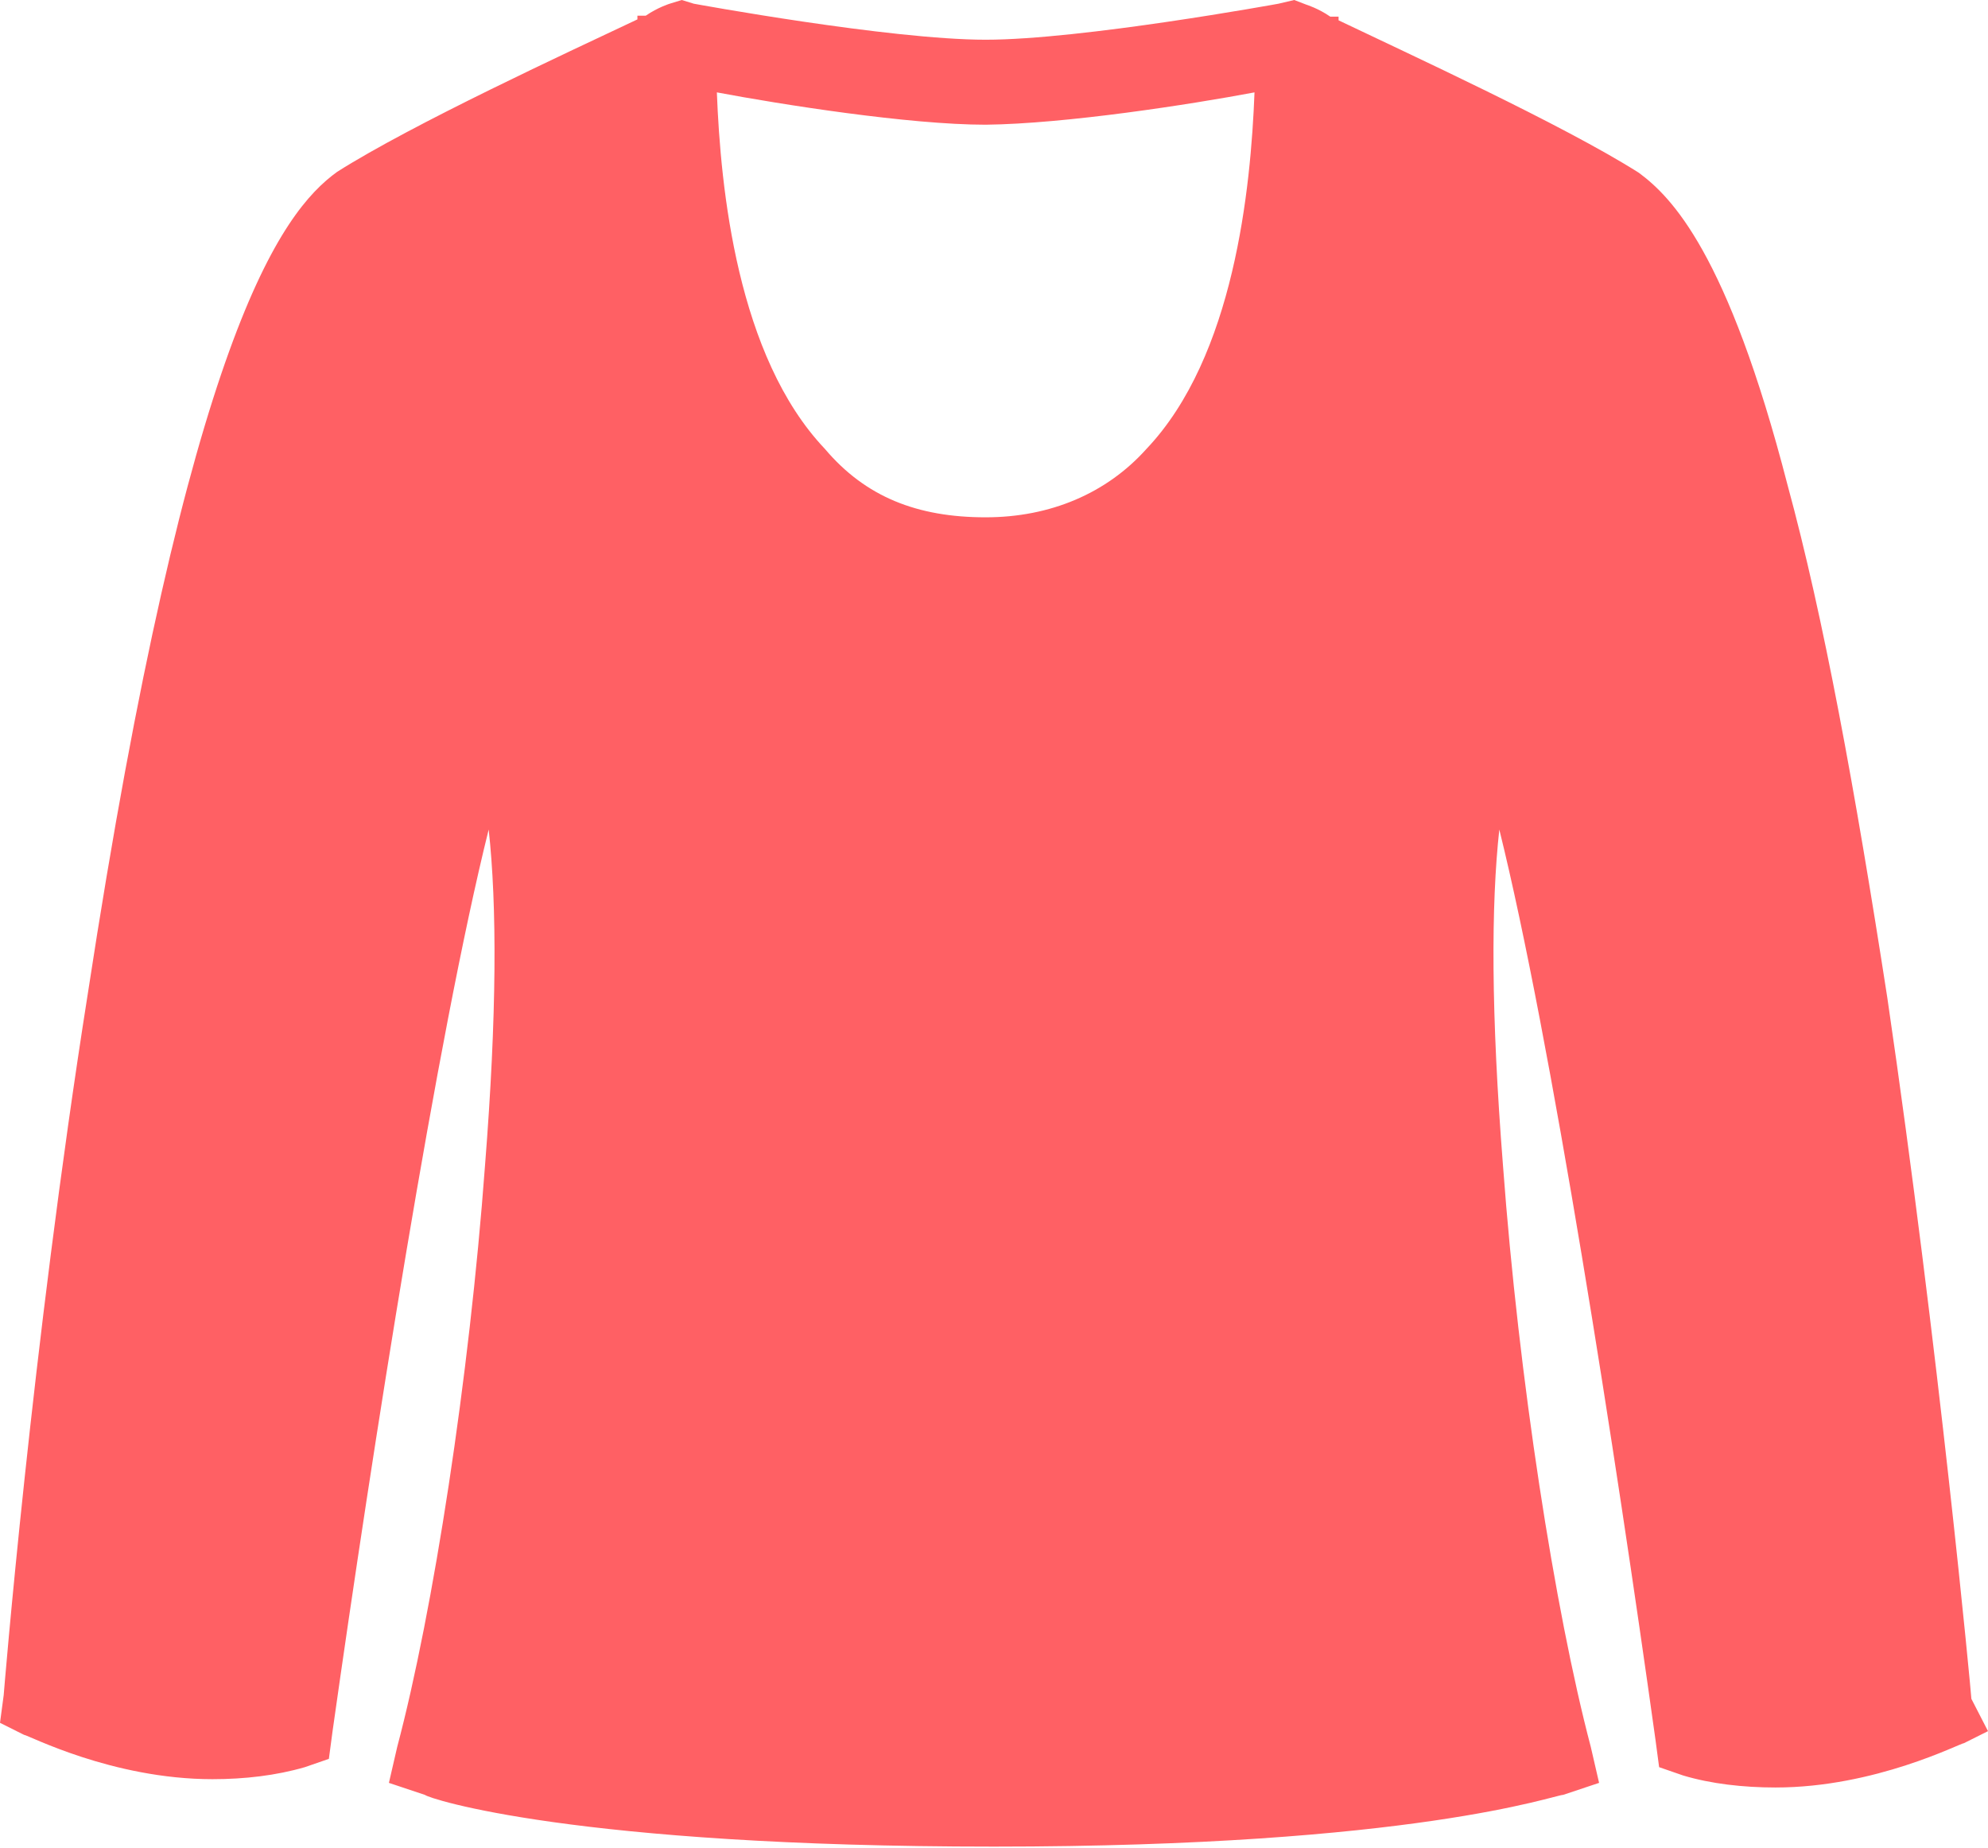
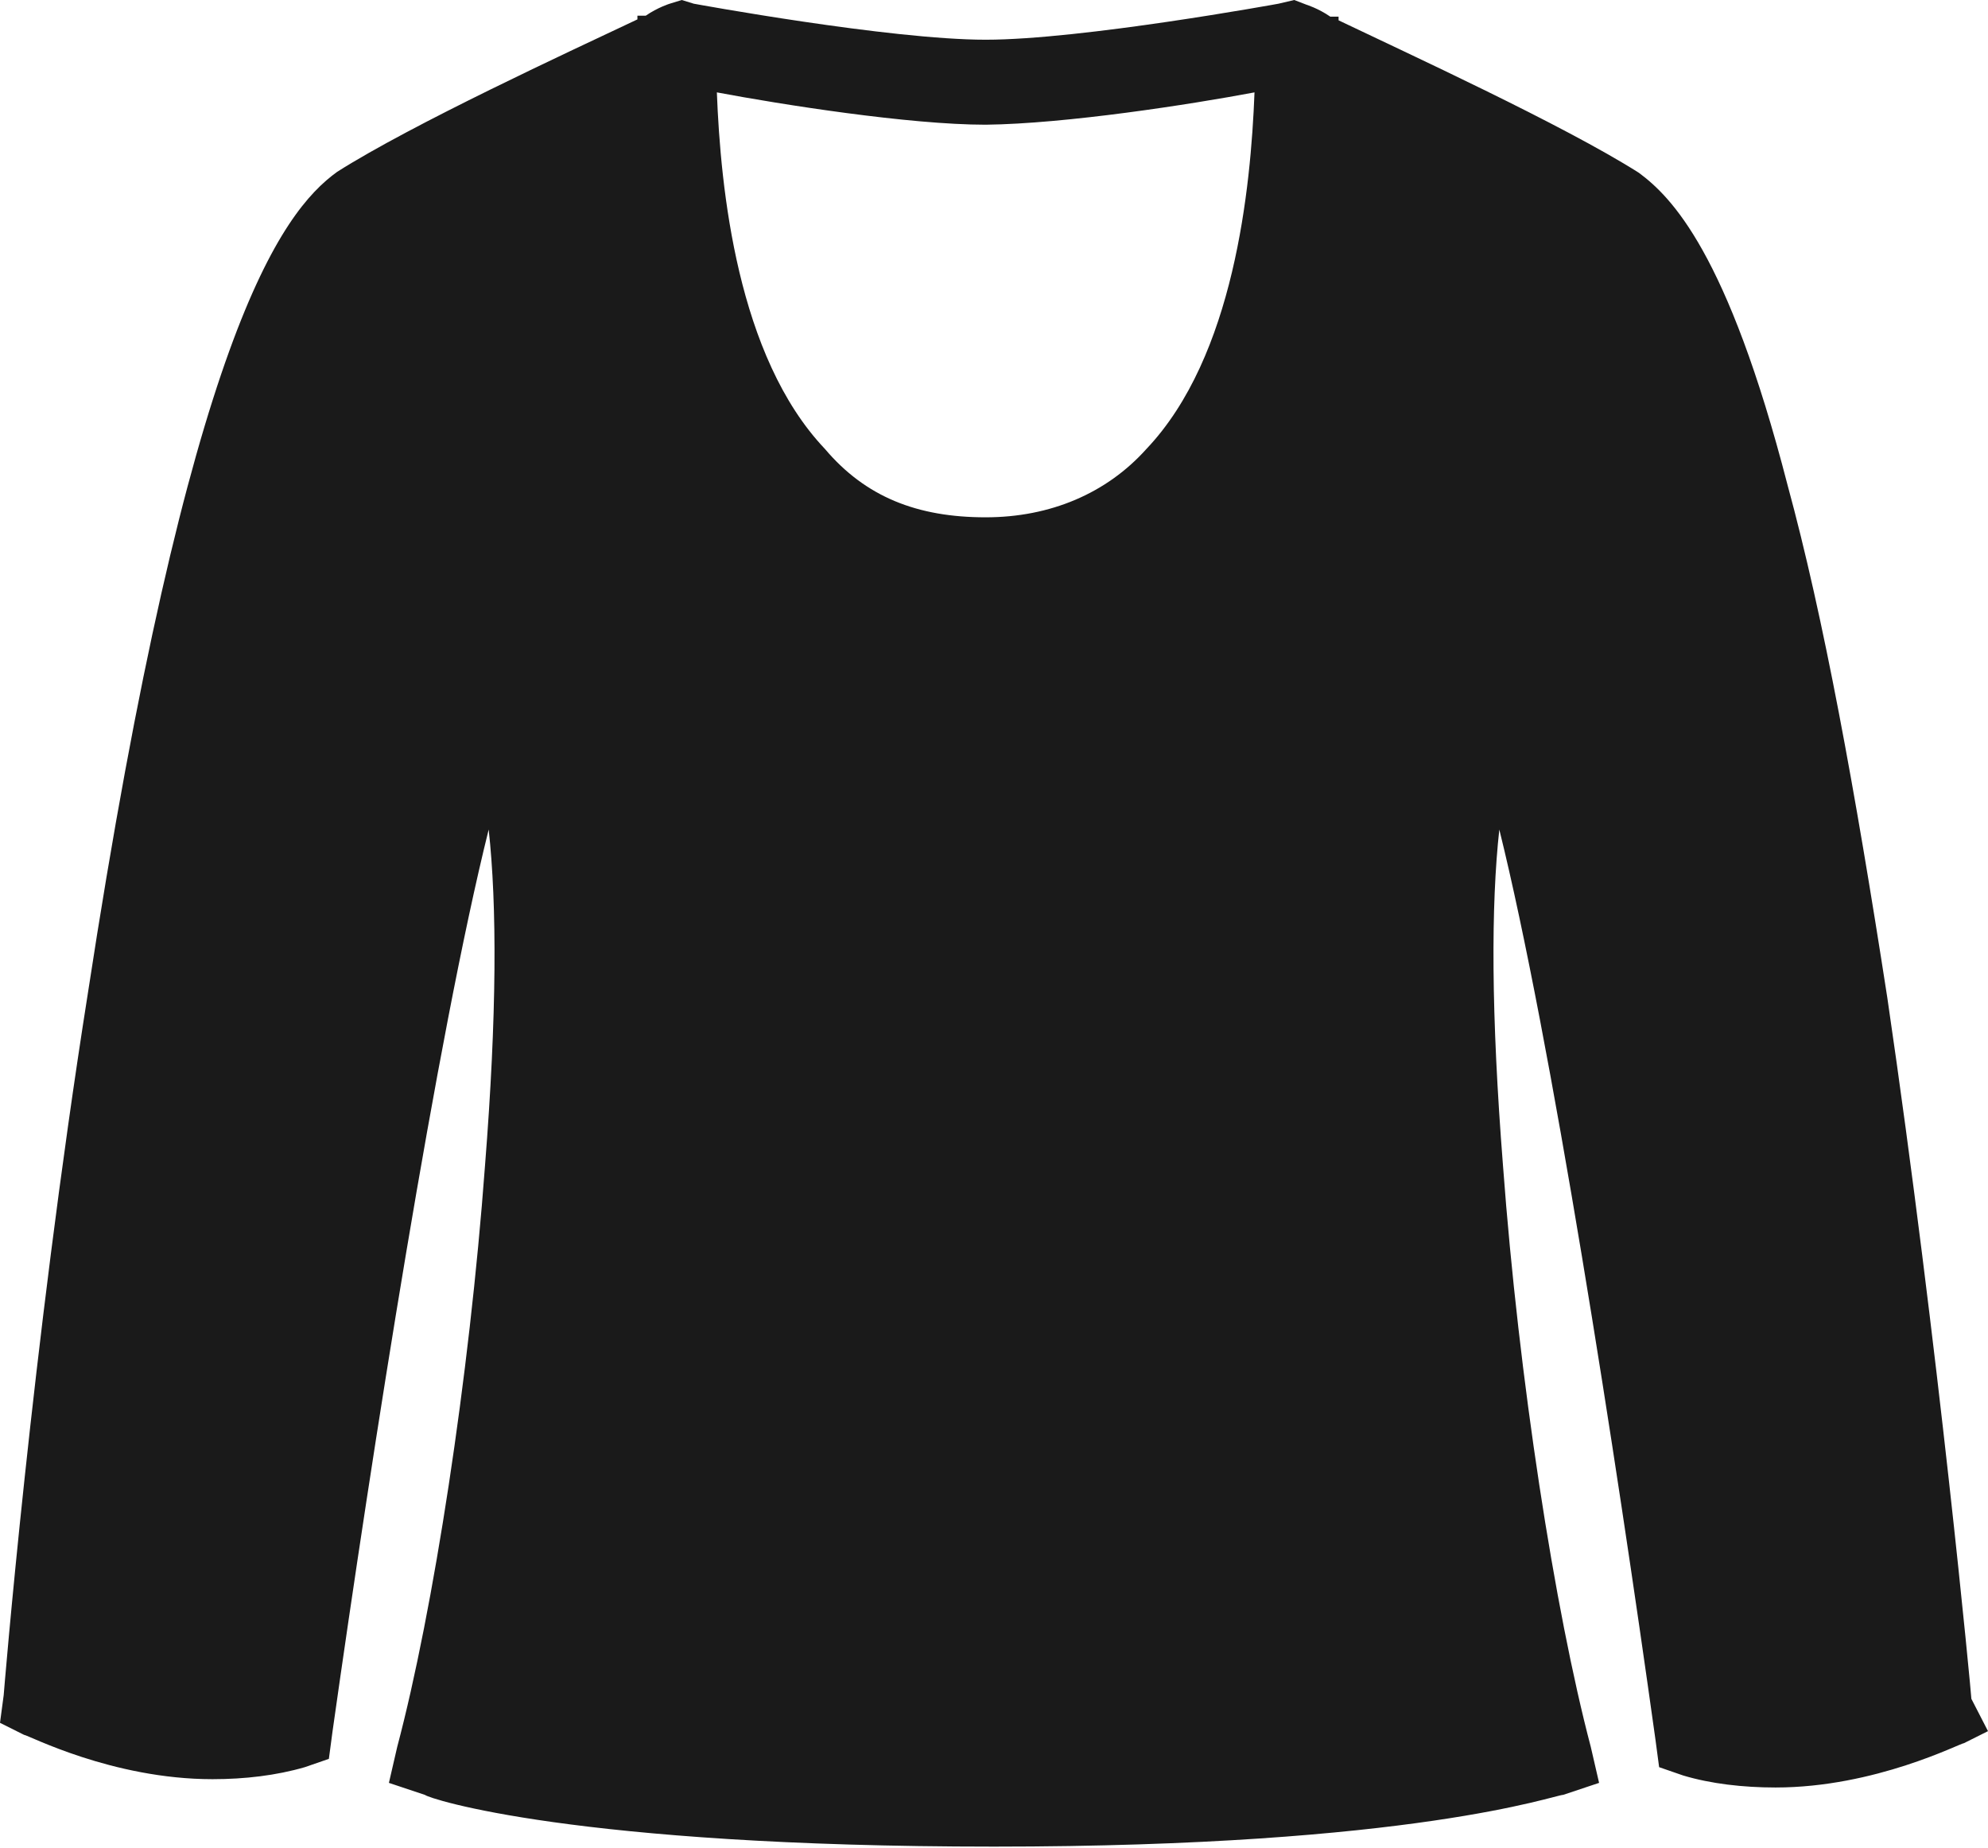
<svg xmlns="http://www.w3.org/2000/svg" version="1.1" id="图层_1" x="0px" y="0px" viewBox="0 0 215.2 200" style="enable-background:new 0 0 215.2 200;" xml:space="preserve">
  <style type="text/css">
- 	.st0{fill:#FF6064;}
+ 	.st0{fill:#1A1A1A;}
</style>
-   <path class="st0" d="M213.4,183.9c0-0.4-3.5-37.7-9.1-75.9c-3.5-22.6-6.9-41.2-10.8-55.5c-6.5-25.2-12.6-31.2-16.1-33.8  c-8.2-5.2-25.2-13-32.5-16.5c0-0.4,0-0.4,0-0.4H144c-1.3-0.9-2.6-1.3-2.6-1.3L140.1,0l-1.7,0.4c0,0-21.3,3.9-31.7,3.9  c-10.4,0-31.6-3.9-31.6-3.9L73.8,0l-1.3,0.4c0,0-1.3,0.4-2.6,1.3H69v0.4c-7.4,3.5-24.3,11.3-32.5,16.5c-6.1,4.4-16.1,17.8-27,89  c-6.1,38.6-9.1,75.9-9.1,75.9l-0.4,3l2.6,1.3c0.4,0,9.5,4.8,20.4,4.8c3.5,0,6.9-0.4,10-1.3l2.6-0.9l0.4-3  c4.3-30.4,11.3-75.1,16.9-97.6c0.9,8.2,0.9,20-0.4,36.4c-1.7,23-5.6,48.2-9.5,62.9l-0.9,3.9l3.9,1.3c0.4,0.4,16.1,5.6,61.6,5.6  c45.5,0,60.7-5.6,61.6-5.6l3.9-1.3l-0.9-3.9c-3.9-14.8-7.8-39.9-9.5-62.9c-1.3-16.5-1.3-28.2-0.4-36.4c5.6,22.6,12.6,67.7,16.9,98.5  l0.4,3l2.6,0.9c3,0.9,6.5,1.3,10,1.3c10.8,0,20-4.8,20.4-4.8l2.6-1.3L213.4,183.9z M106.7,13.5c8.7-0.1,22.2-2.2,29.1-3.5  c-0.4,10.4-2.2,28.6-11.7,38.6c-4.3,4.8-10.4,7.4-17.4,7.4c-7.4,0-13-2.2-17.4-7.4C79.8,38.6,78,20.4,77.6,10  C84.5,11.3,98.4,13.5,106.7,13.5z" />
+   <path class="st0" d="M213.4,183.9c0-0.4-3.5-37.7-9.1-75.9c-3.5-22.6-6.9-41.2-10.8-55.5c-6.5-25.2-12.6-31.2-16.1-33.8  c-8.2-5.2-25.2-13-32.5-16.5c0-0.4,0-0.4,0-0.4H144c-1.3-0.9-2.6-1.3-2.6-1.3L140.1,0l-1.7,0.4c0,0-21.3,3.9-31.7,3.9  S75.1,0.4,75.1,0.4L73.8,0l-1.3,0.4c0,0-1.3,0.4-2.6,1.3H69v0.4c-7.4,3.5-24.3,11.3-32.5,16.5c-6.1,4.4-16.1,17.8-27,89  c-6.1,38.6-9.1,75.9-9.1,75.9l-0.4,3l2.6,1.3c0.4,0,9.5,4.8,20.4,4.8c3.5,0,6.9-0.4,10-1.3l2.6-0.9l0.4-3  c4.3-30.4,11.3-75.1,16.9-97.6c0.9,8.2,0.9,20-0.4,36.4c-1.7,23-5.6,48.2-9.5,62.9l-0.9,3.9l3.9,1.3c0.4,0.4,16.1,5.6,61.6,5.6  s60.7-5.6,61.6-5.6l3.9-1.3l-0.9-3.9c-3.9-14.8-7.8-39.9-9.5-62.9c-1.3-16.5-1.3-28.2-0.4-36.4c5.6,22.6,12.6,67.7,16.9,98.5l0.4,3  l2.6,0.9c3,0.9,6.5,1.3,10,1.3c10.8,0,20-4.8,20.4-4.8l2.6-1.3L213.4,183.9z M106.7,13.5c8.7-0.1,22.2-2.2,29.1-3.5  c-0.4,10.4-2.2,28.6-11.7,38.6c-4.3,4.8-10.4,7.4-17.4,7.4c-7.4,0-13-2.2-17.4-7.4C79.8,38.6,78,20.4,77.6,10  C84.5,11.3,98.4,13.5,106.7,13.5z" />
</svg>
